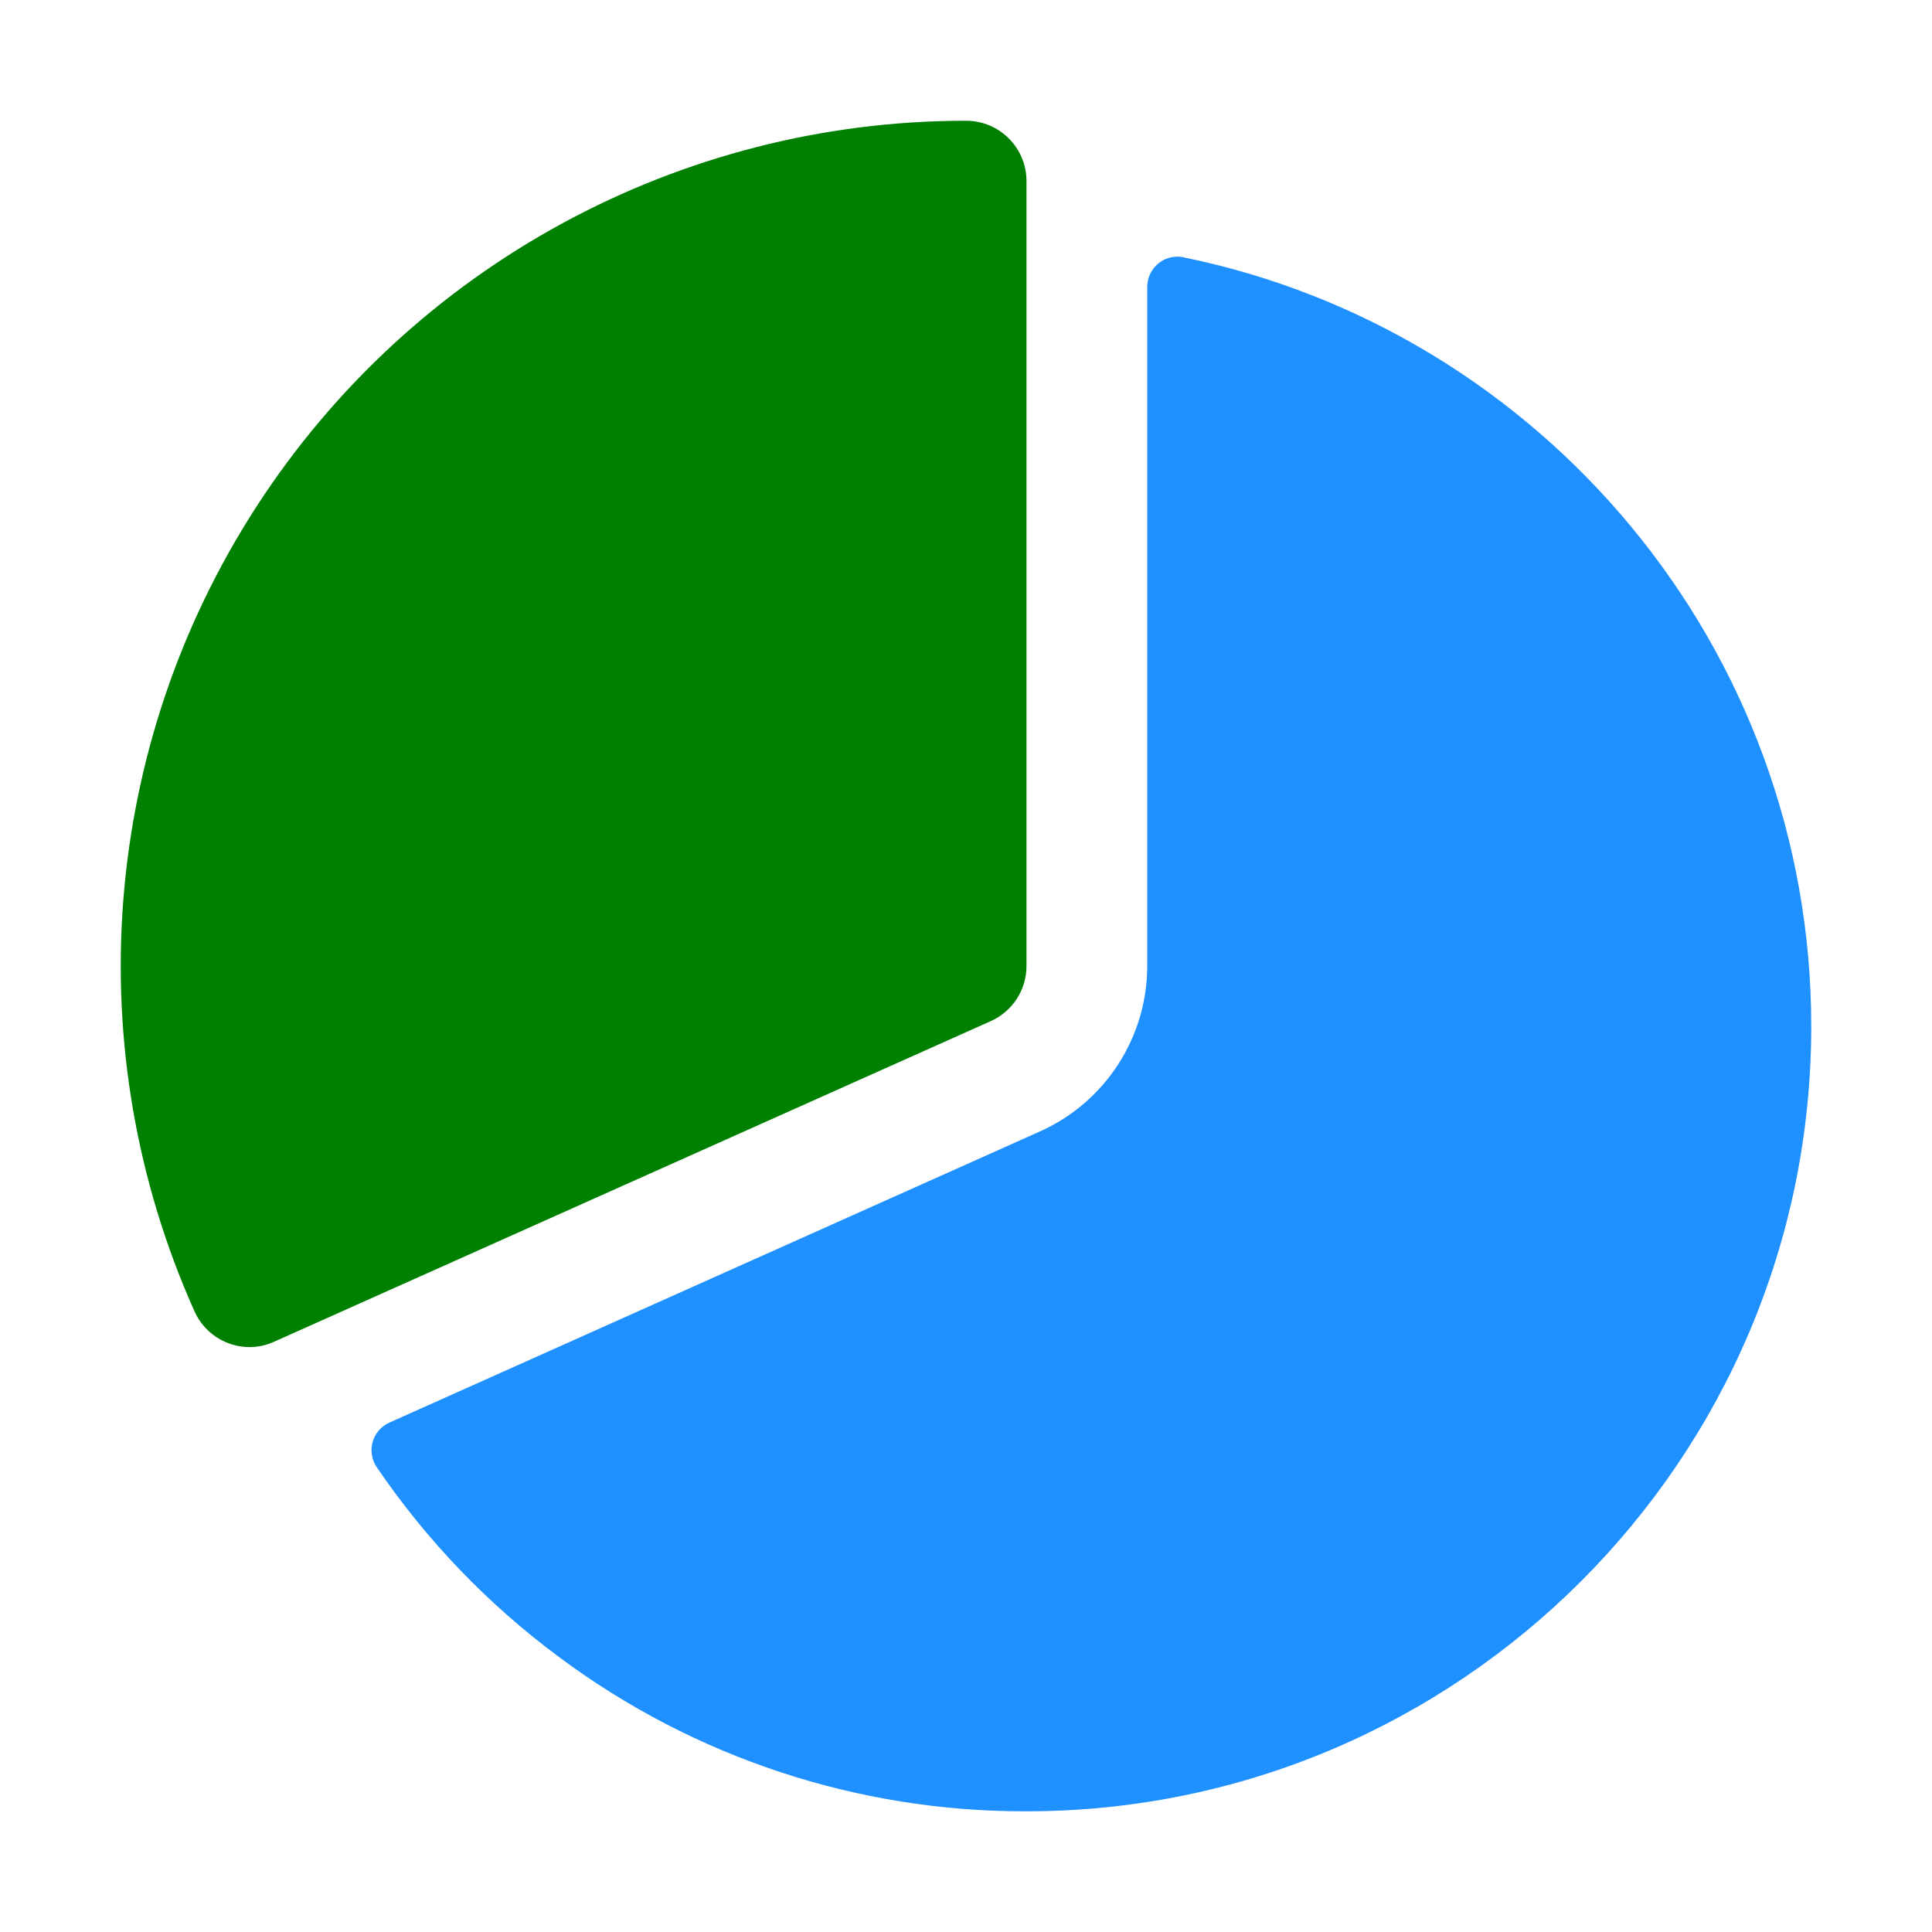
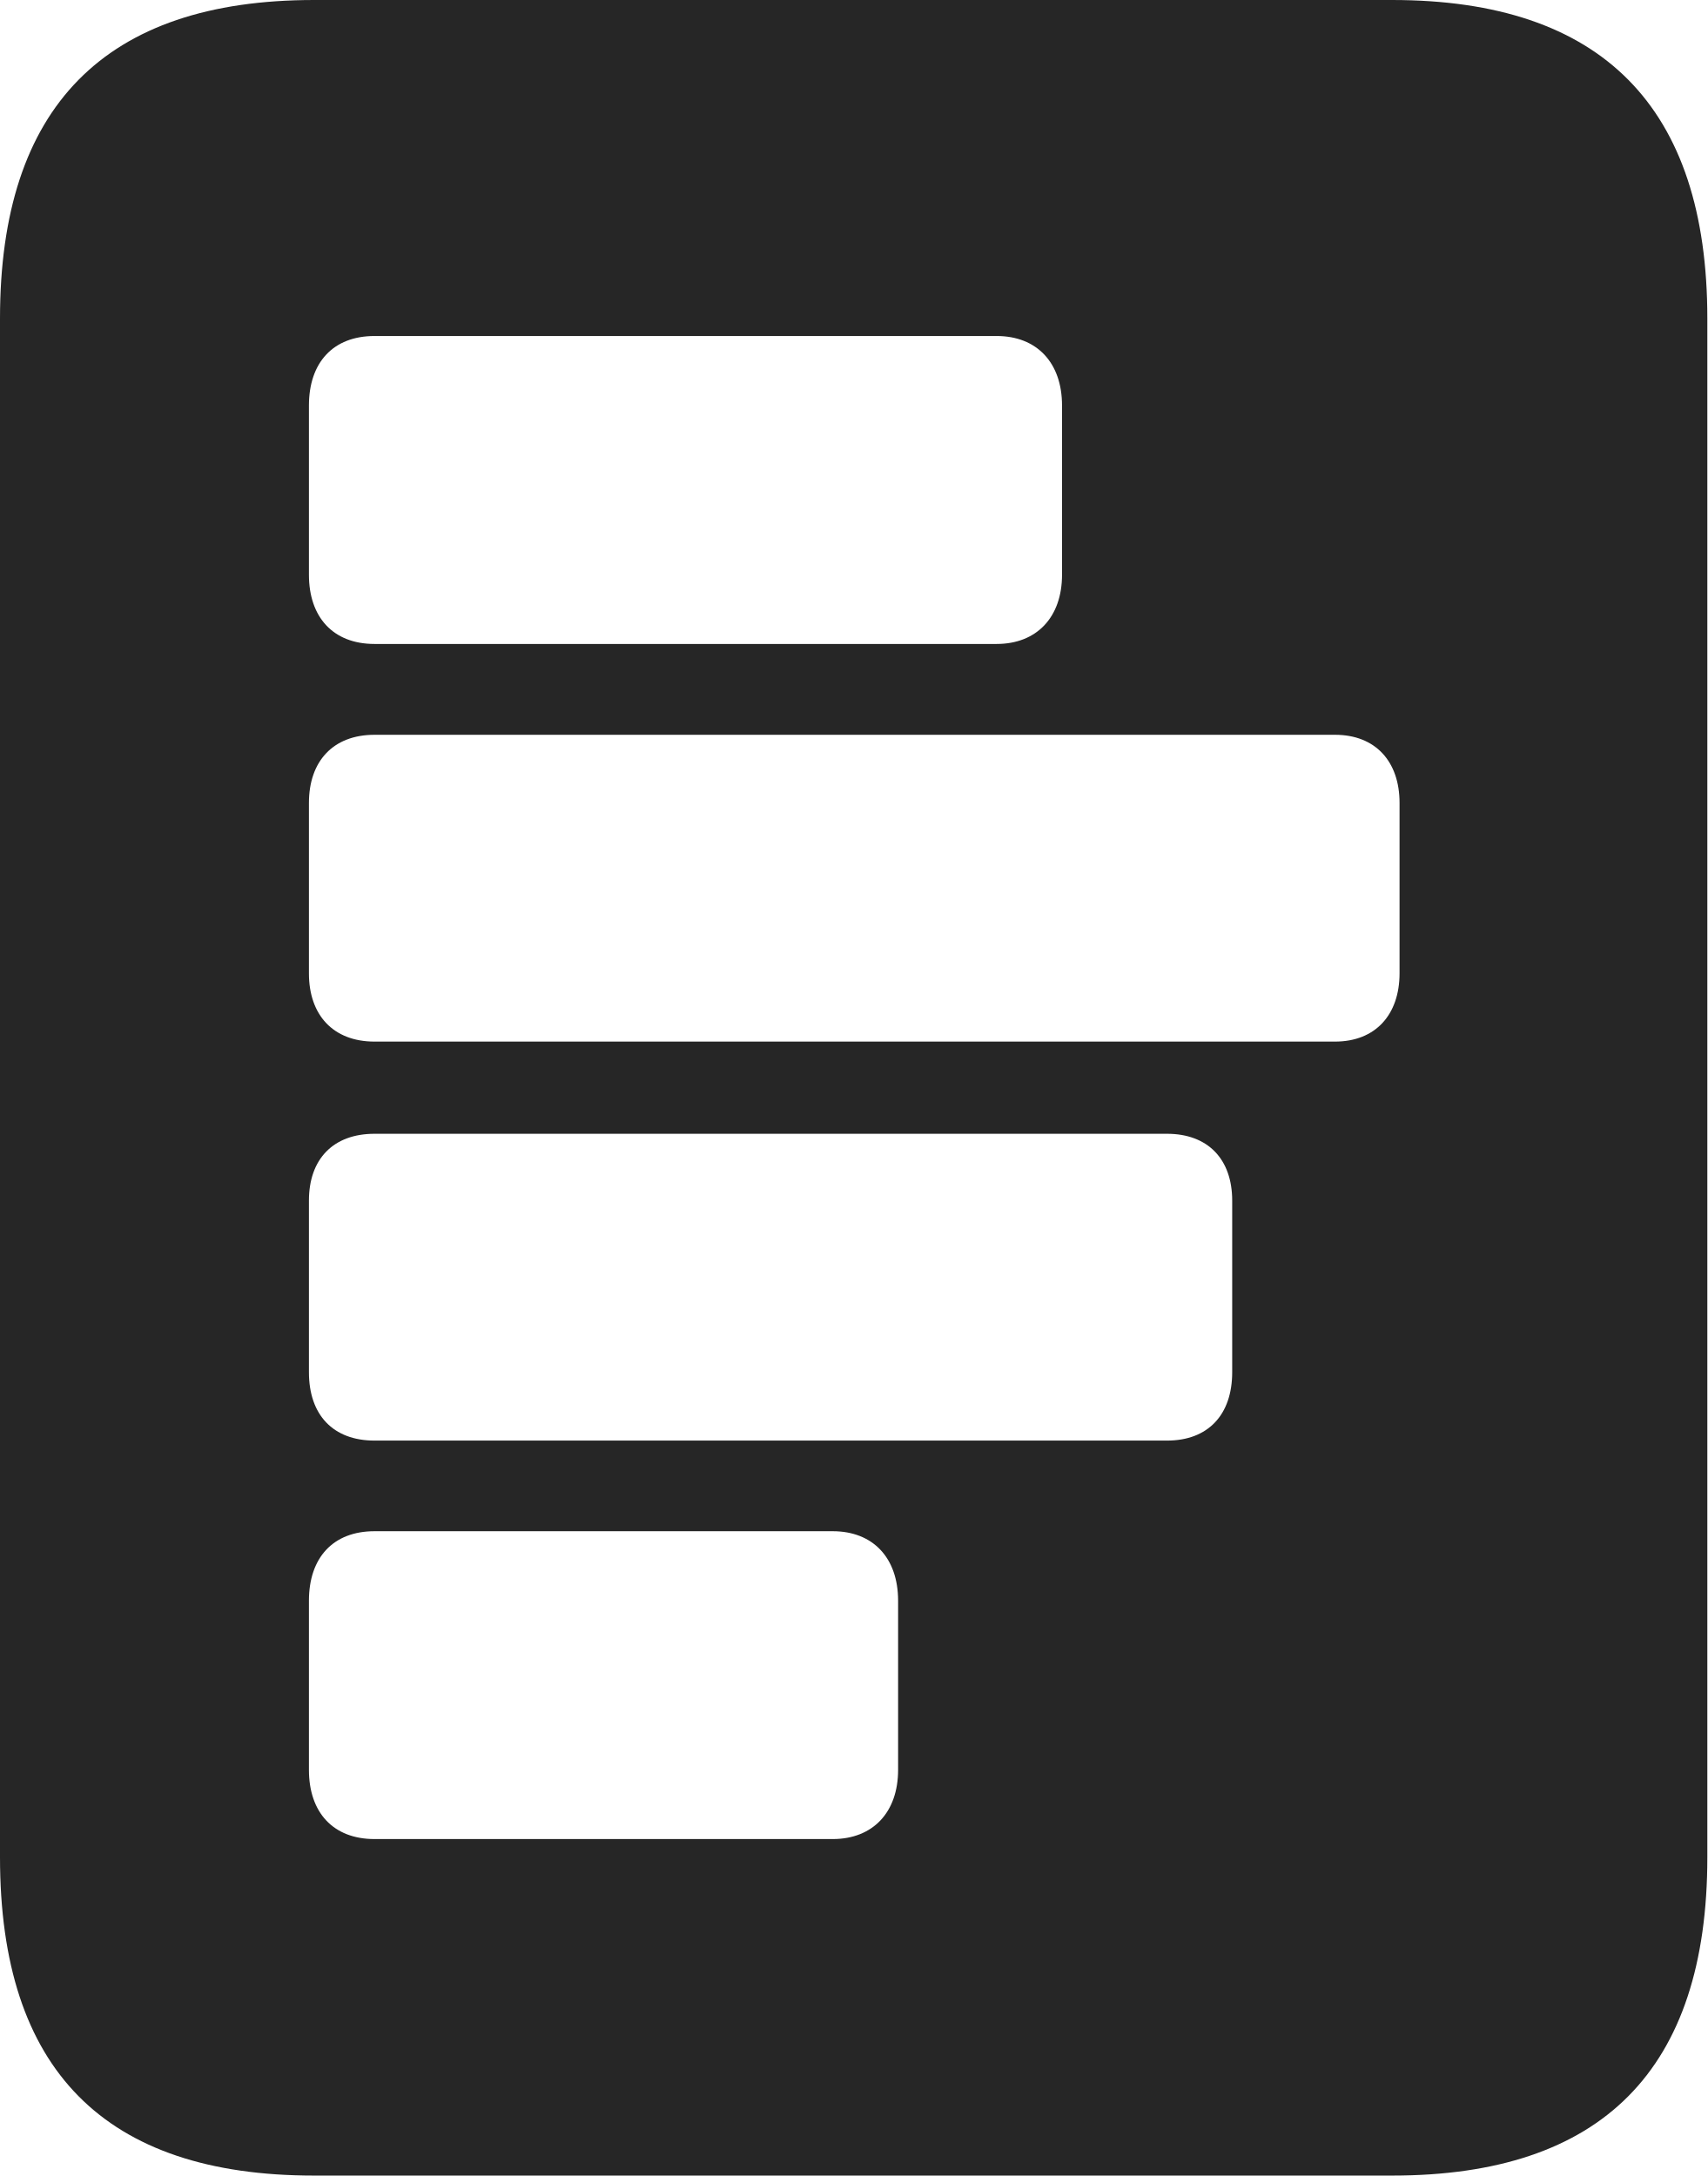
- <svg xmlns="http://www.w3.org/2000/svg" height="32" viewBox="0 0 32 32" width="32">
-   <g stroke-width=".062">
-     <path d="m4.135 22.312a1.0 1 0 0 1 -.913-.591 13.998 14 0 0 1 12.78-19.721 1.0 1 0 0 1 1.0 1v13a1.0 1 0 0 1 -.592.913l-11.867 5.309a.995.996 0 0 1 -.408.09z" fill="#008000" />
-     <path d="m19.601 4.261a.5.5 0 0 0 -.599.489v11.25a3.004 3.004 0 0 1 -1.775 2.739l-10.778 4.824a.5.5 0 0 0 -.209.738 13.024 13.026 0 0 0 3.028 3.151 12.893 12.895 0 0 0 7.734 2.549c7.167 0 12.998-5.832 12.998-13 0-6.278-4.473-11.531-10.399-12.739z" fill="#1e90ff" />
+ <svg xmlns="http://www.w3.org/2000/svg" version="1.1" viewBox="0 0 16.425 20.937">
+   <g>
+     <rect height="20.937" opacity="0" width="16.425" x="0" y="0" />
+     <path d="M16.425 3.064L16.425 17.87C16.425 19.916 15.41 20.933 13.392 20.933L3.022 20.933C1.007 20.933 0 19.916 0 17.87L0 3.064C0 1.028 1.007 0 3.022 0L13.392 0C15.41 0 16.425 1.028 16.425 3.064ZM3.603 14.733C3.204 14.733 2.972 14.988 2.972 15.402L2.972 17.029C2.972 17.438 3.204 17.695 3.603 17.695L8.011 17.695C8.397 17.695 8.64 17.438 8.64 17.029L8.64 15.402C8.64 14.988 8.397 14.733 8.011 14.733ZM3.603 10.909C3.204 10.909 2.972 11.154 2.972 11.552L2.972 13.203C2.972 13.614 3.204 13.861 3.603 13.861L11.227 13.861C11.621 13.861 11.854 13.614 11.854 13.203L11.854 11.552C11.854 11.154 11.621 10.909 11.227 10.909ZM3.603 7.07C3.204 7.07 2.972 7.325 2.972 7.726L2.972 9.366C2.972 9.765 3.204 10.022 3.603 10.022L12.843 10.022C13.231 10.022 13.464 9.765 13.464 9.364L13.464 7.726C13.464 7.325 13.231 7.07 12.843 7.07ZM3.603 3.233C3.204 3.233 2.972 3.489 2.972 3.902L2.972 5.53C2.972 5.938 3.204 6.196 3.603 6.196L9.588 6.196C9.974 6.196 10.217 5.938 10.217 5.53L10.217 3.902C10.217 3.489 9.974 3.233 9.588 3.233Z" fill="black" fill-opacity="0.85" />
  </g>
</svg>
